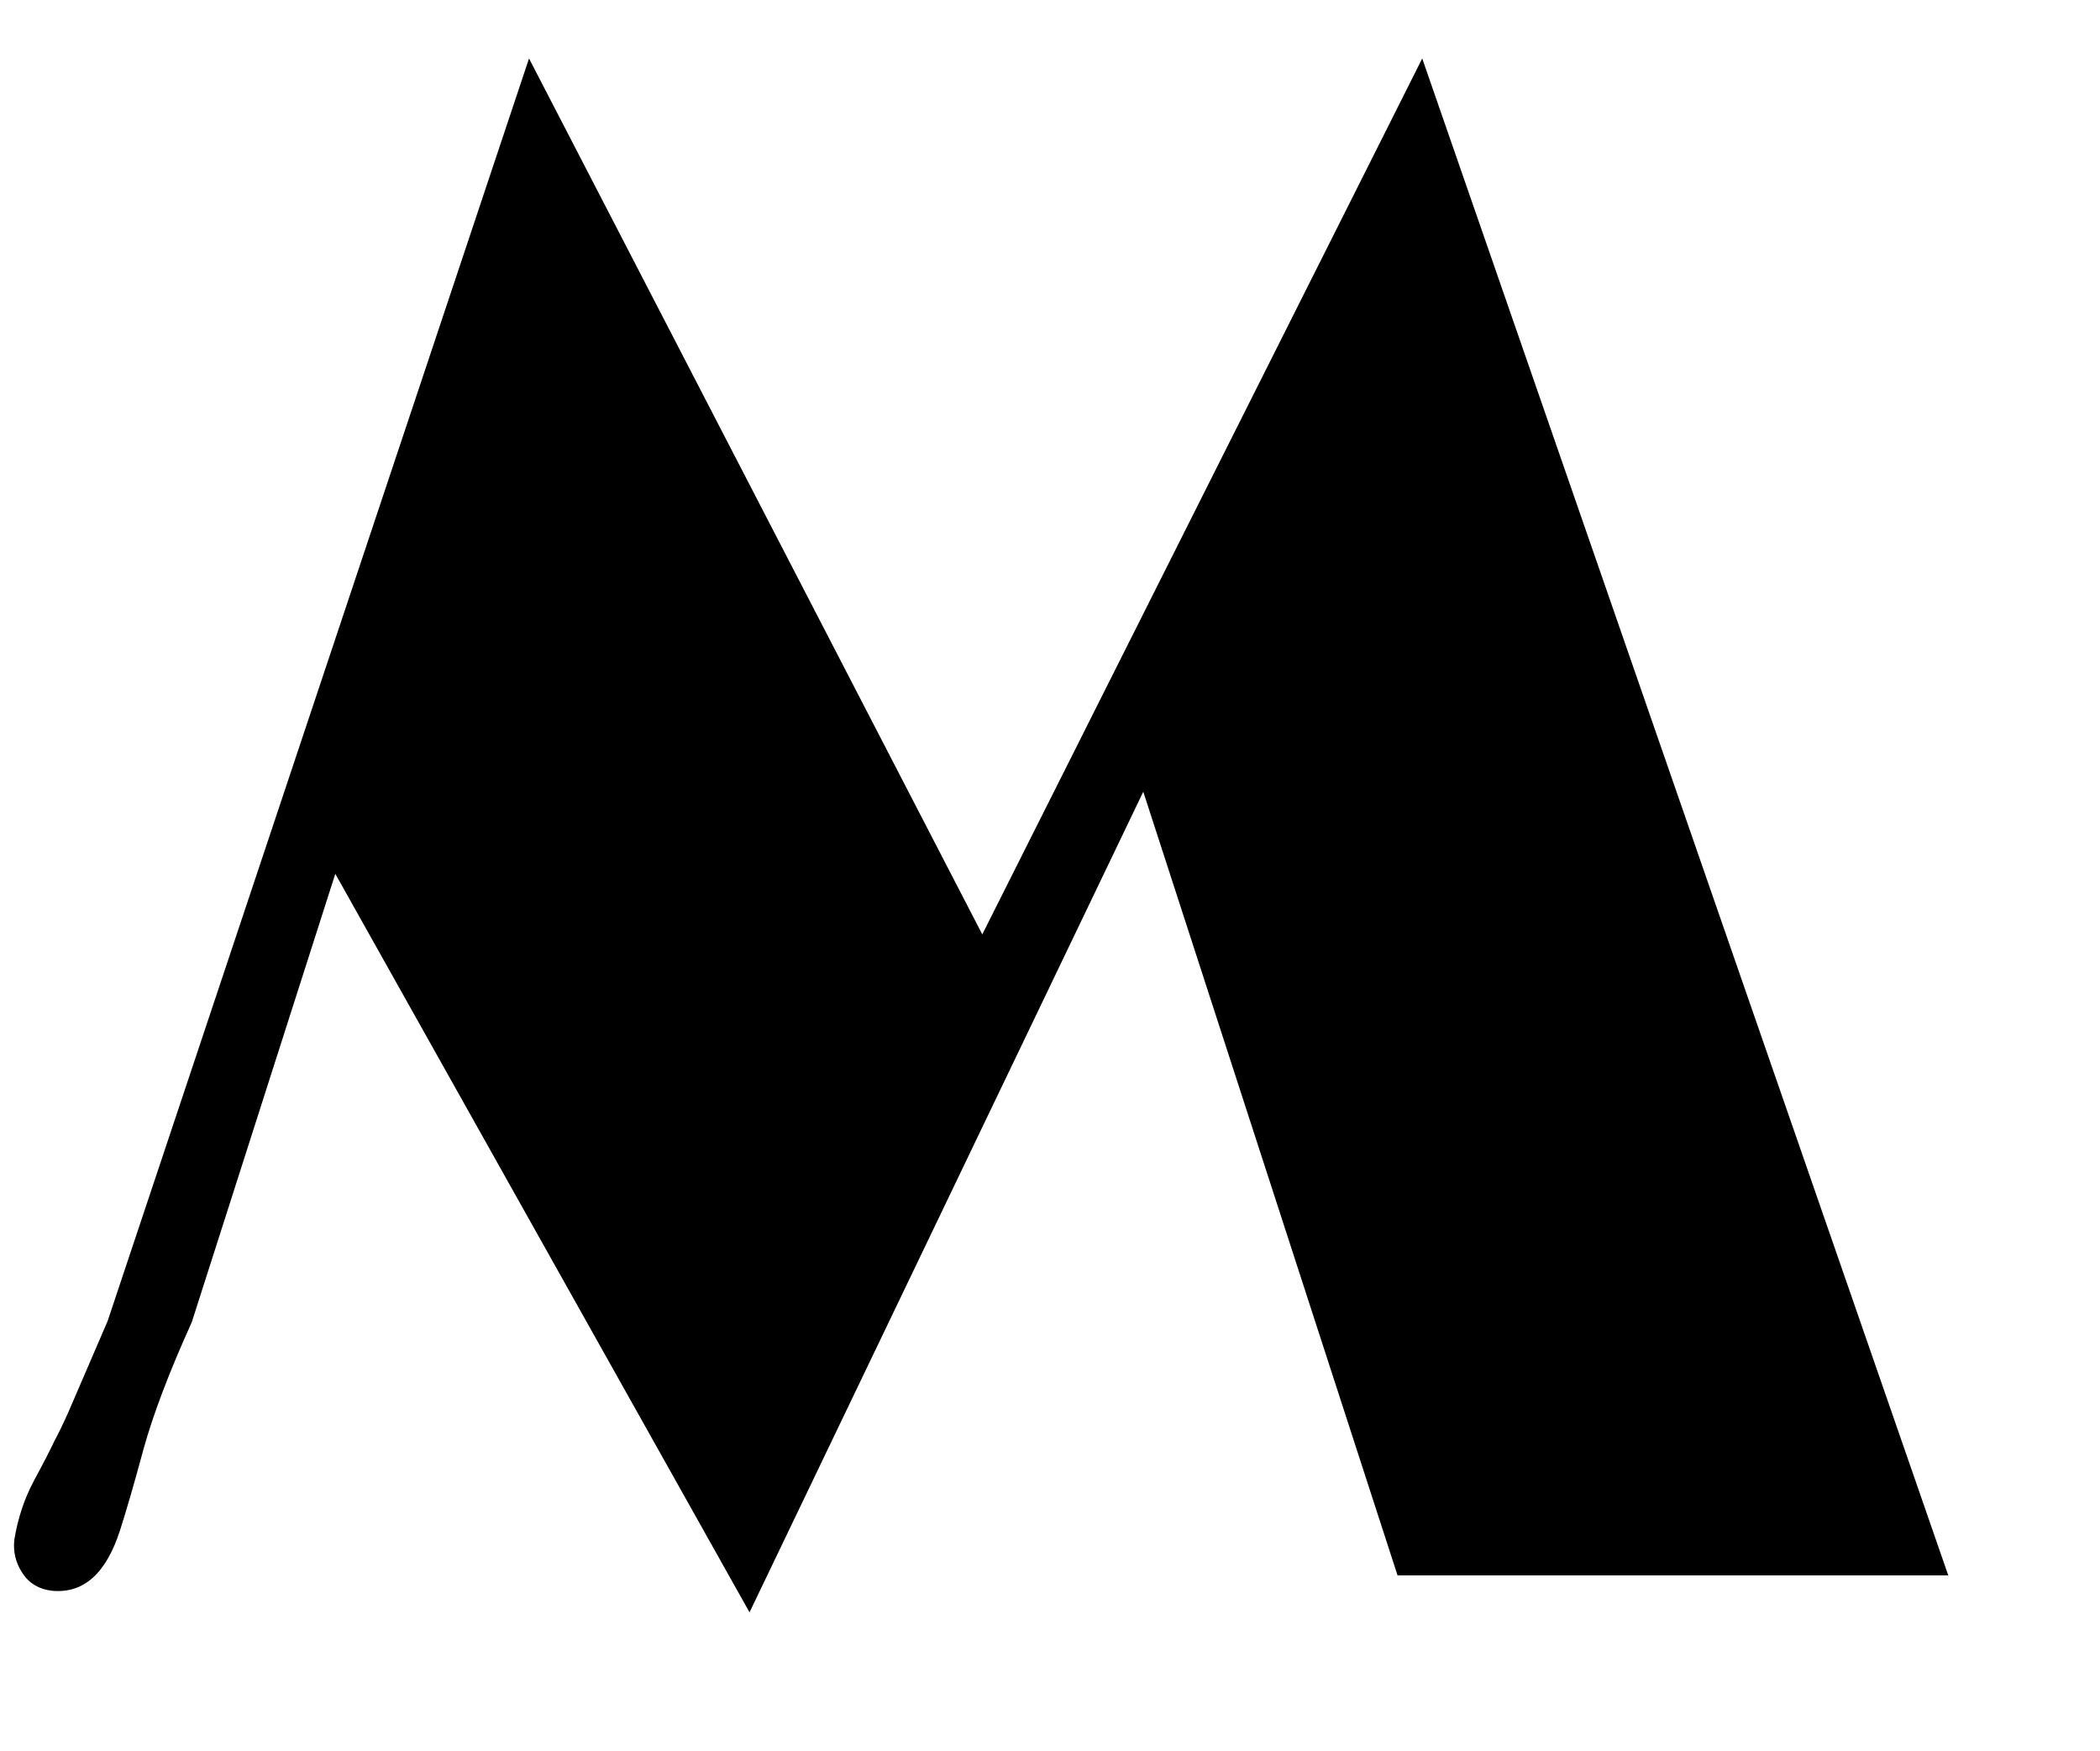
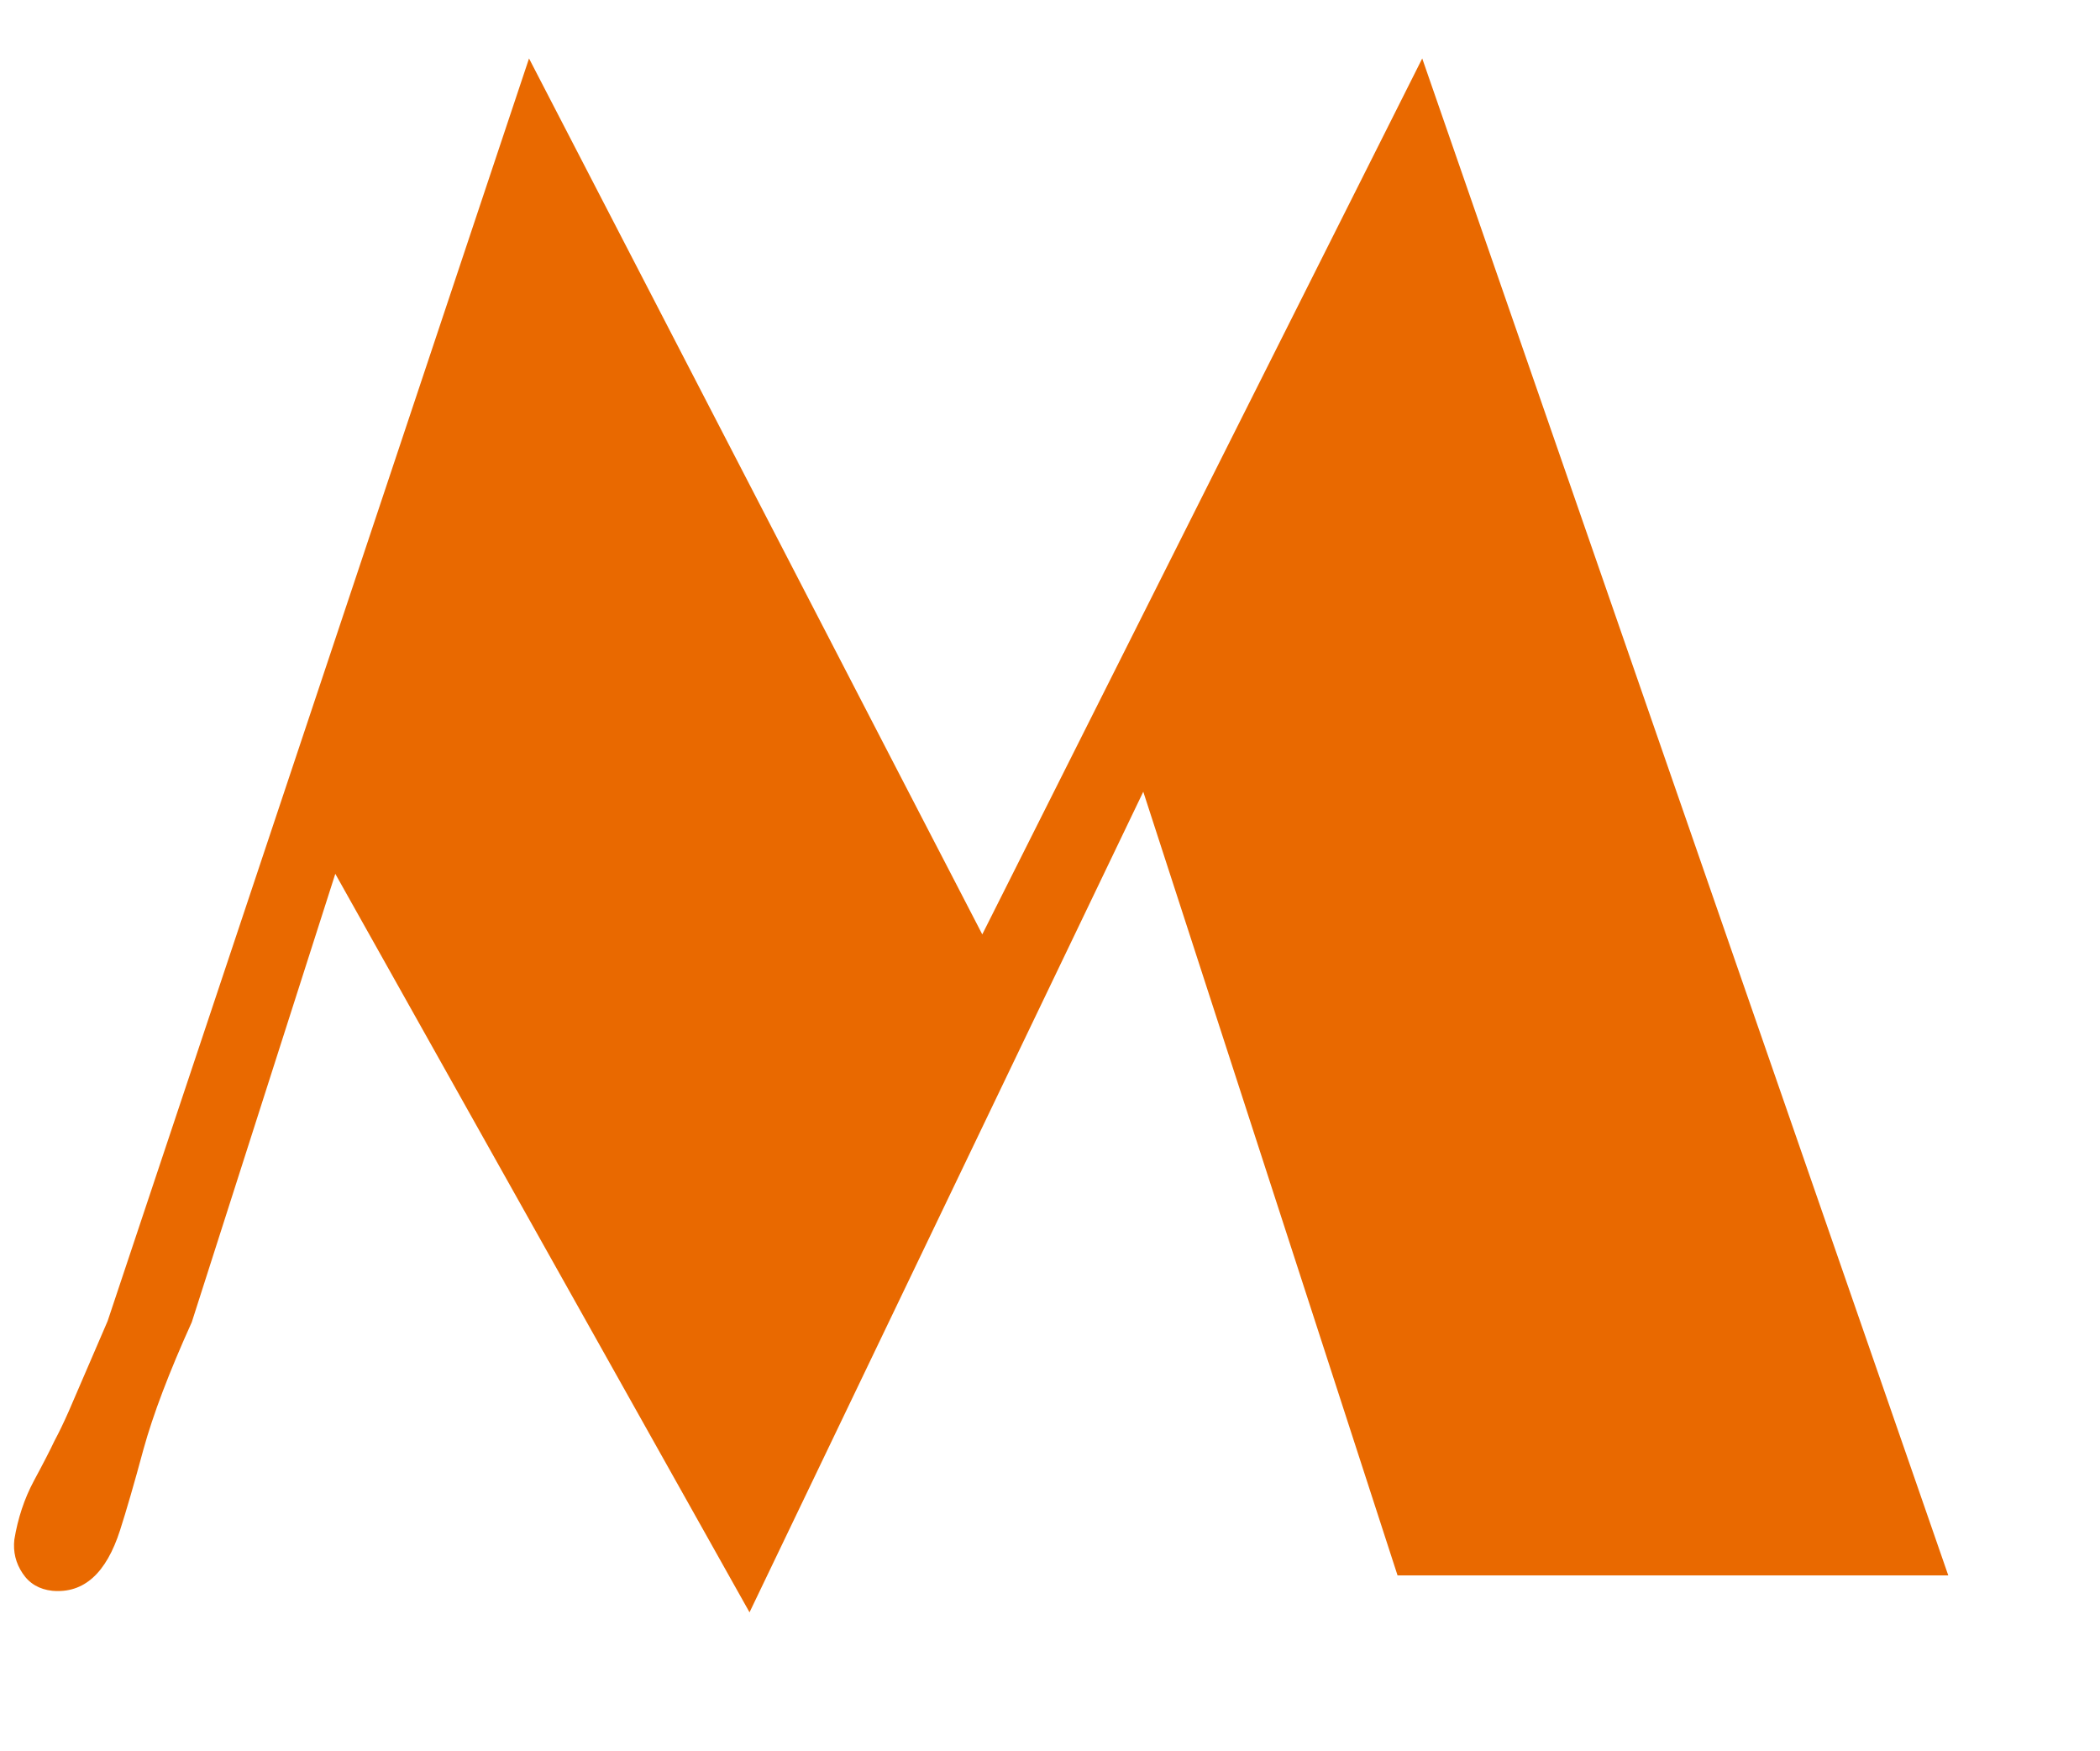
<svg xmlns="http://www.w3.org/2000/svg" width="12" height="10" viewBox="0 0 12 10" fill="none">
-   <path d="M0.299 9.088C0.225 9.08 0.168 9.047 0.129 8.988C0.09 8.93 0.074 8.865 0.082 8.795C0.102 8.674 0.139 8.562 0.193 8.461C0.248 8.359 0.287 8.283 0.311 8.232C0.338 8.182 0.365 8.125 0.393 8.062L0.615 7.547L3.023 0.334L5.613 5.338L8.127 0.334L11.133 9H7.986L6.533 4.523L4.283 9.211L1.916 4.992L1.096 7.553C0.967 7.838 0.875 8.08 0.82 8.279C0.766 8.479 0.721 8.633 0.686 8.742C0.607 8.988 0.479 9.104 0.299 9.088Z" fill="black" />
+   <path d="M0.299 9.088C0.225 9.08 0.168 9.047 0.129 8.988C0.09 8.93 0.074 8.865 0.082 8.795C0.102 8.674 0.139 8.562 0.193 8.461C0.248 8.359 0.287 8.283 0.311 8.232C0.338 8.182 0.365 8.125 0.393 8.062L0.615 7.547L3.023 0.334L5.613 5.338L8.127 0.334L11.133 9H7.986L6.533 4.523L4.283 9.211L1.916 4.992L1.096 7.553C0.967 7.838 0.875 8.08 0.82 8.279C0.766 8.479 0.721 8.633 0.686 8.742C0.607 8.988 0.479 9.104 0.299 9.088Z" fill="#E96900" />
</svg>
